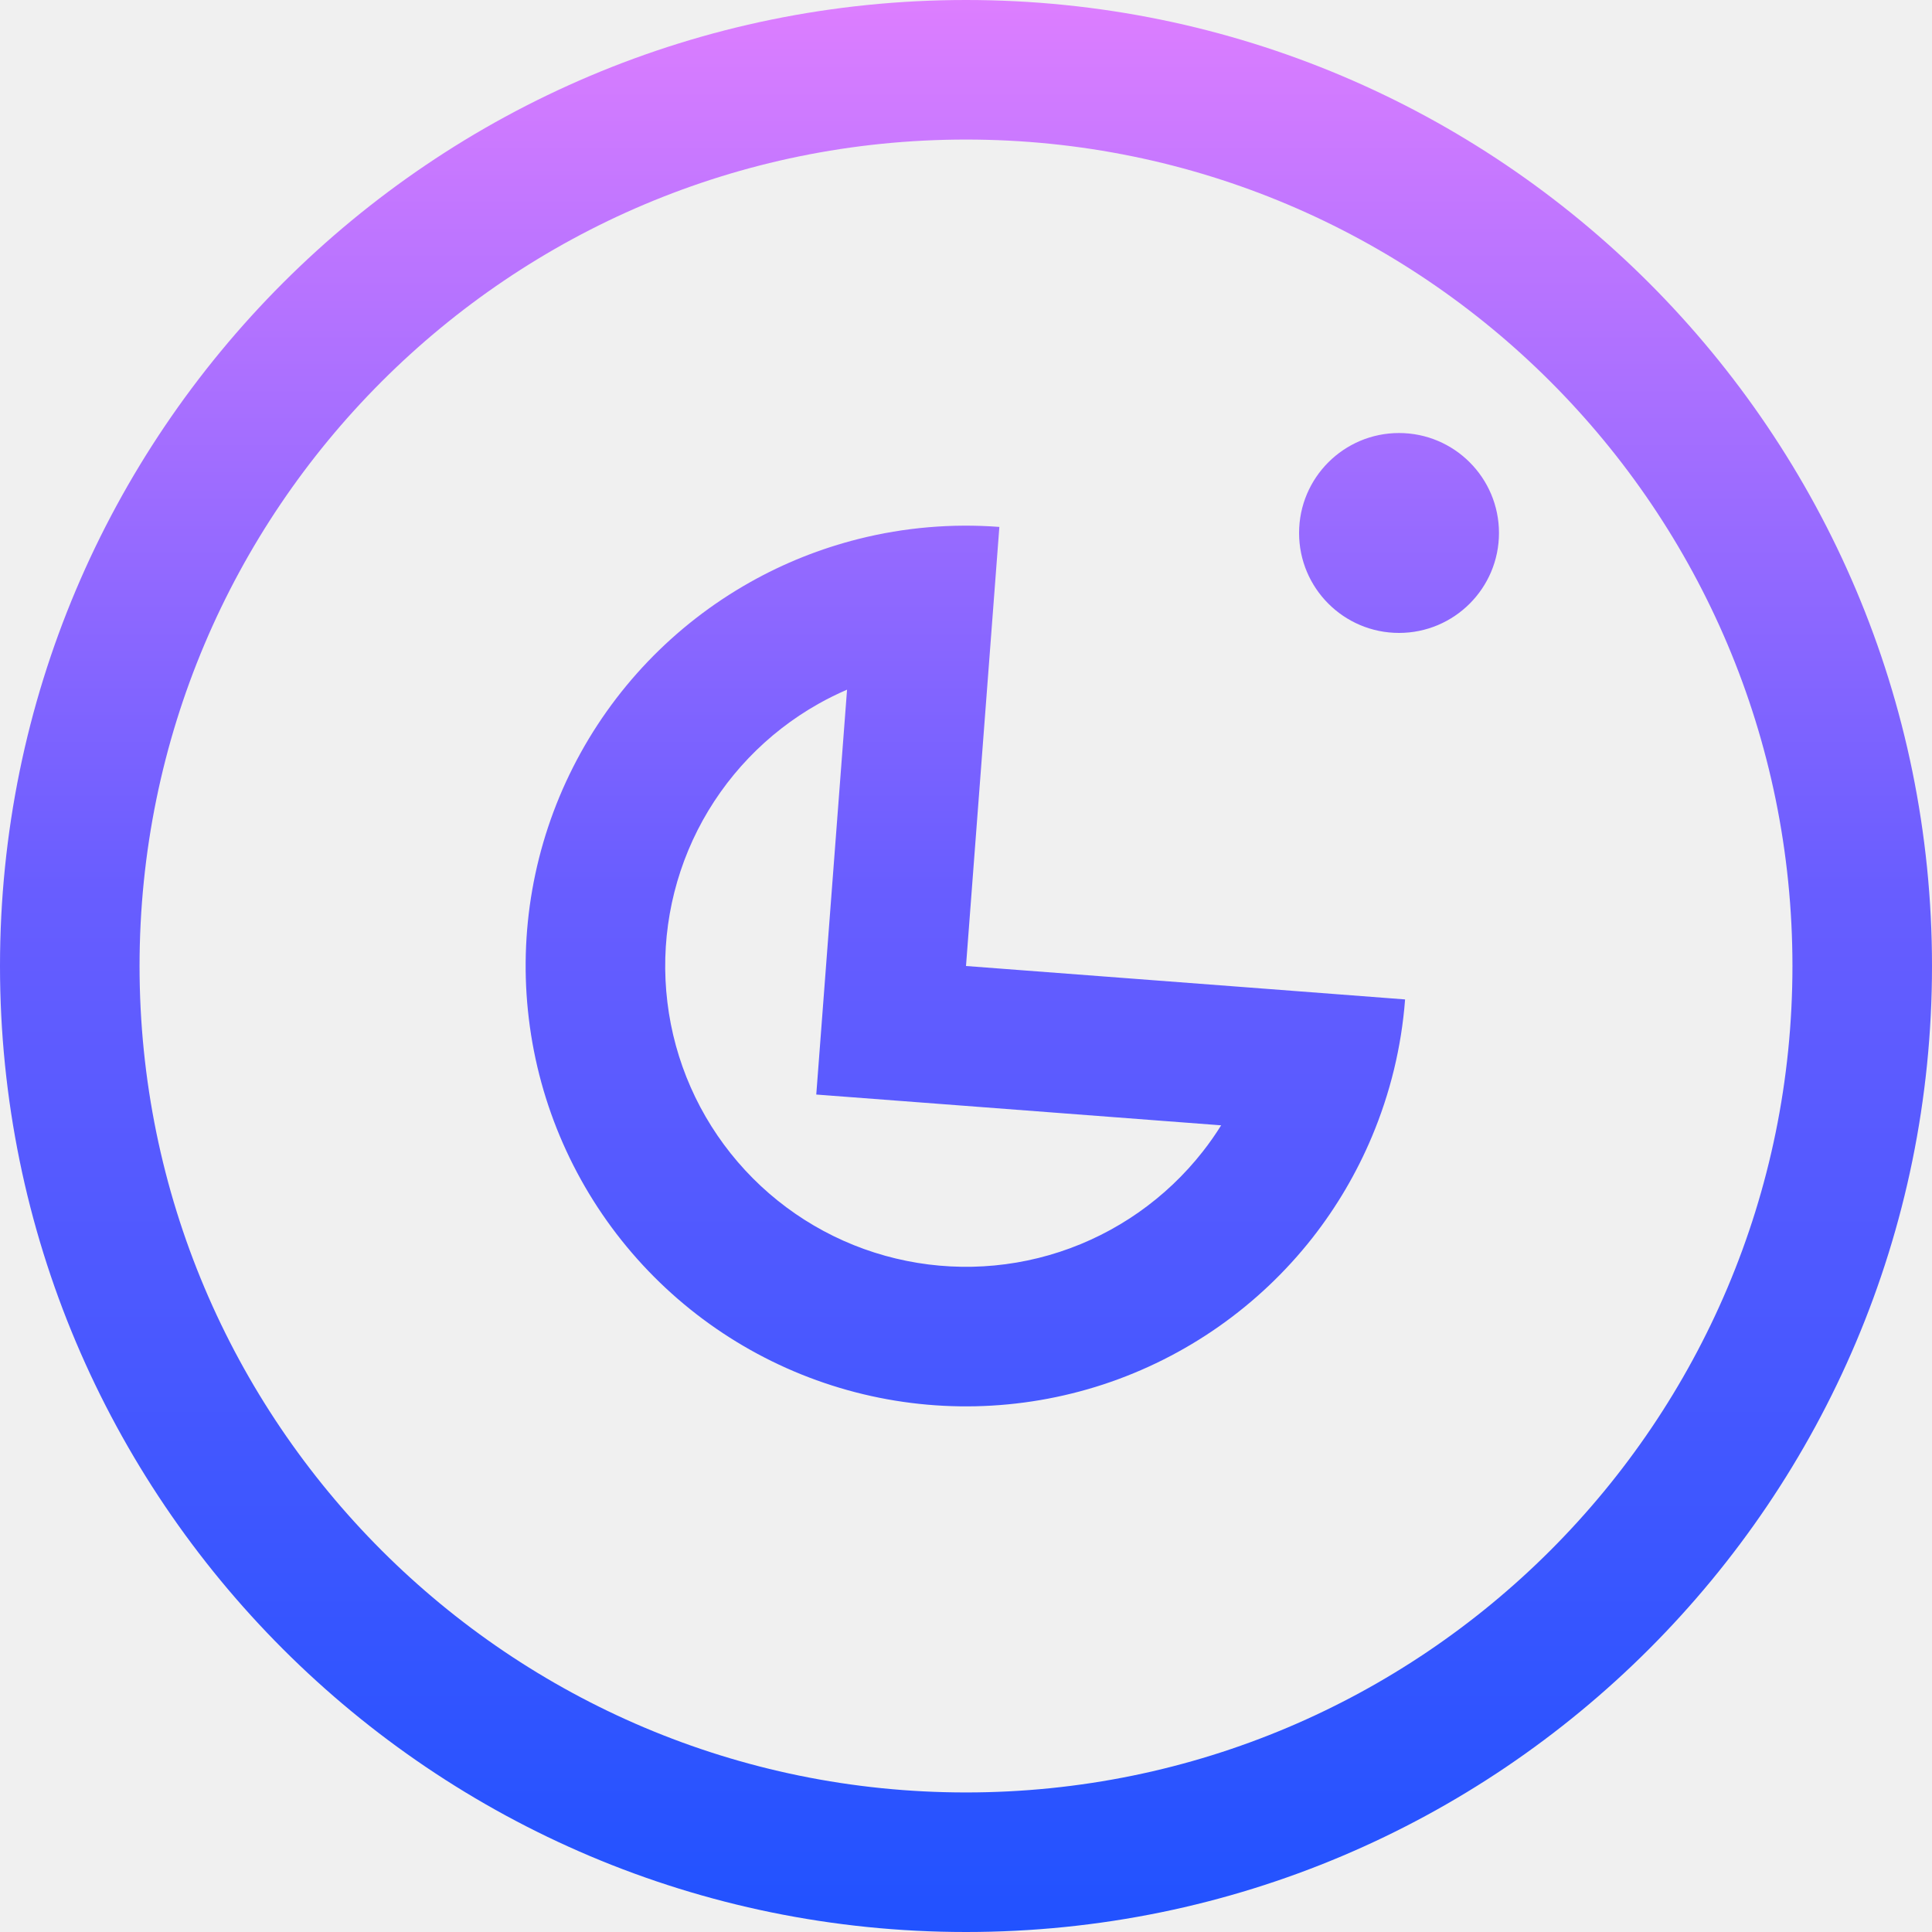
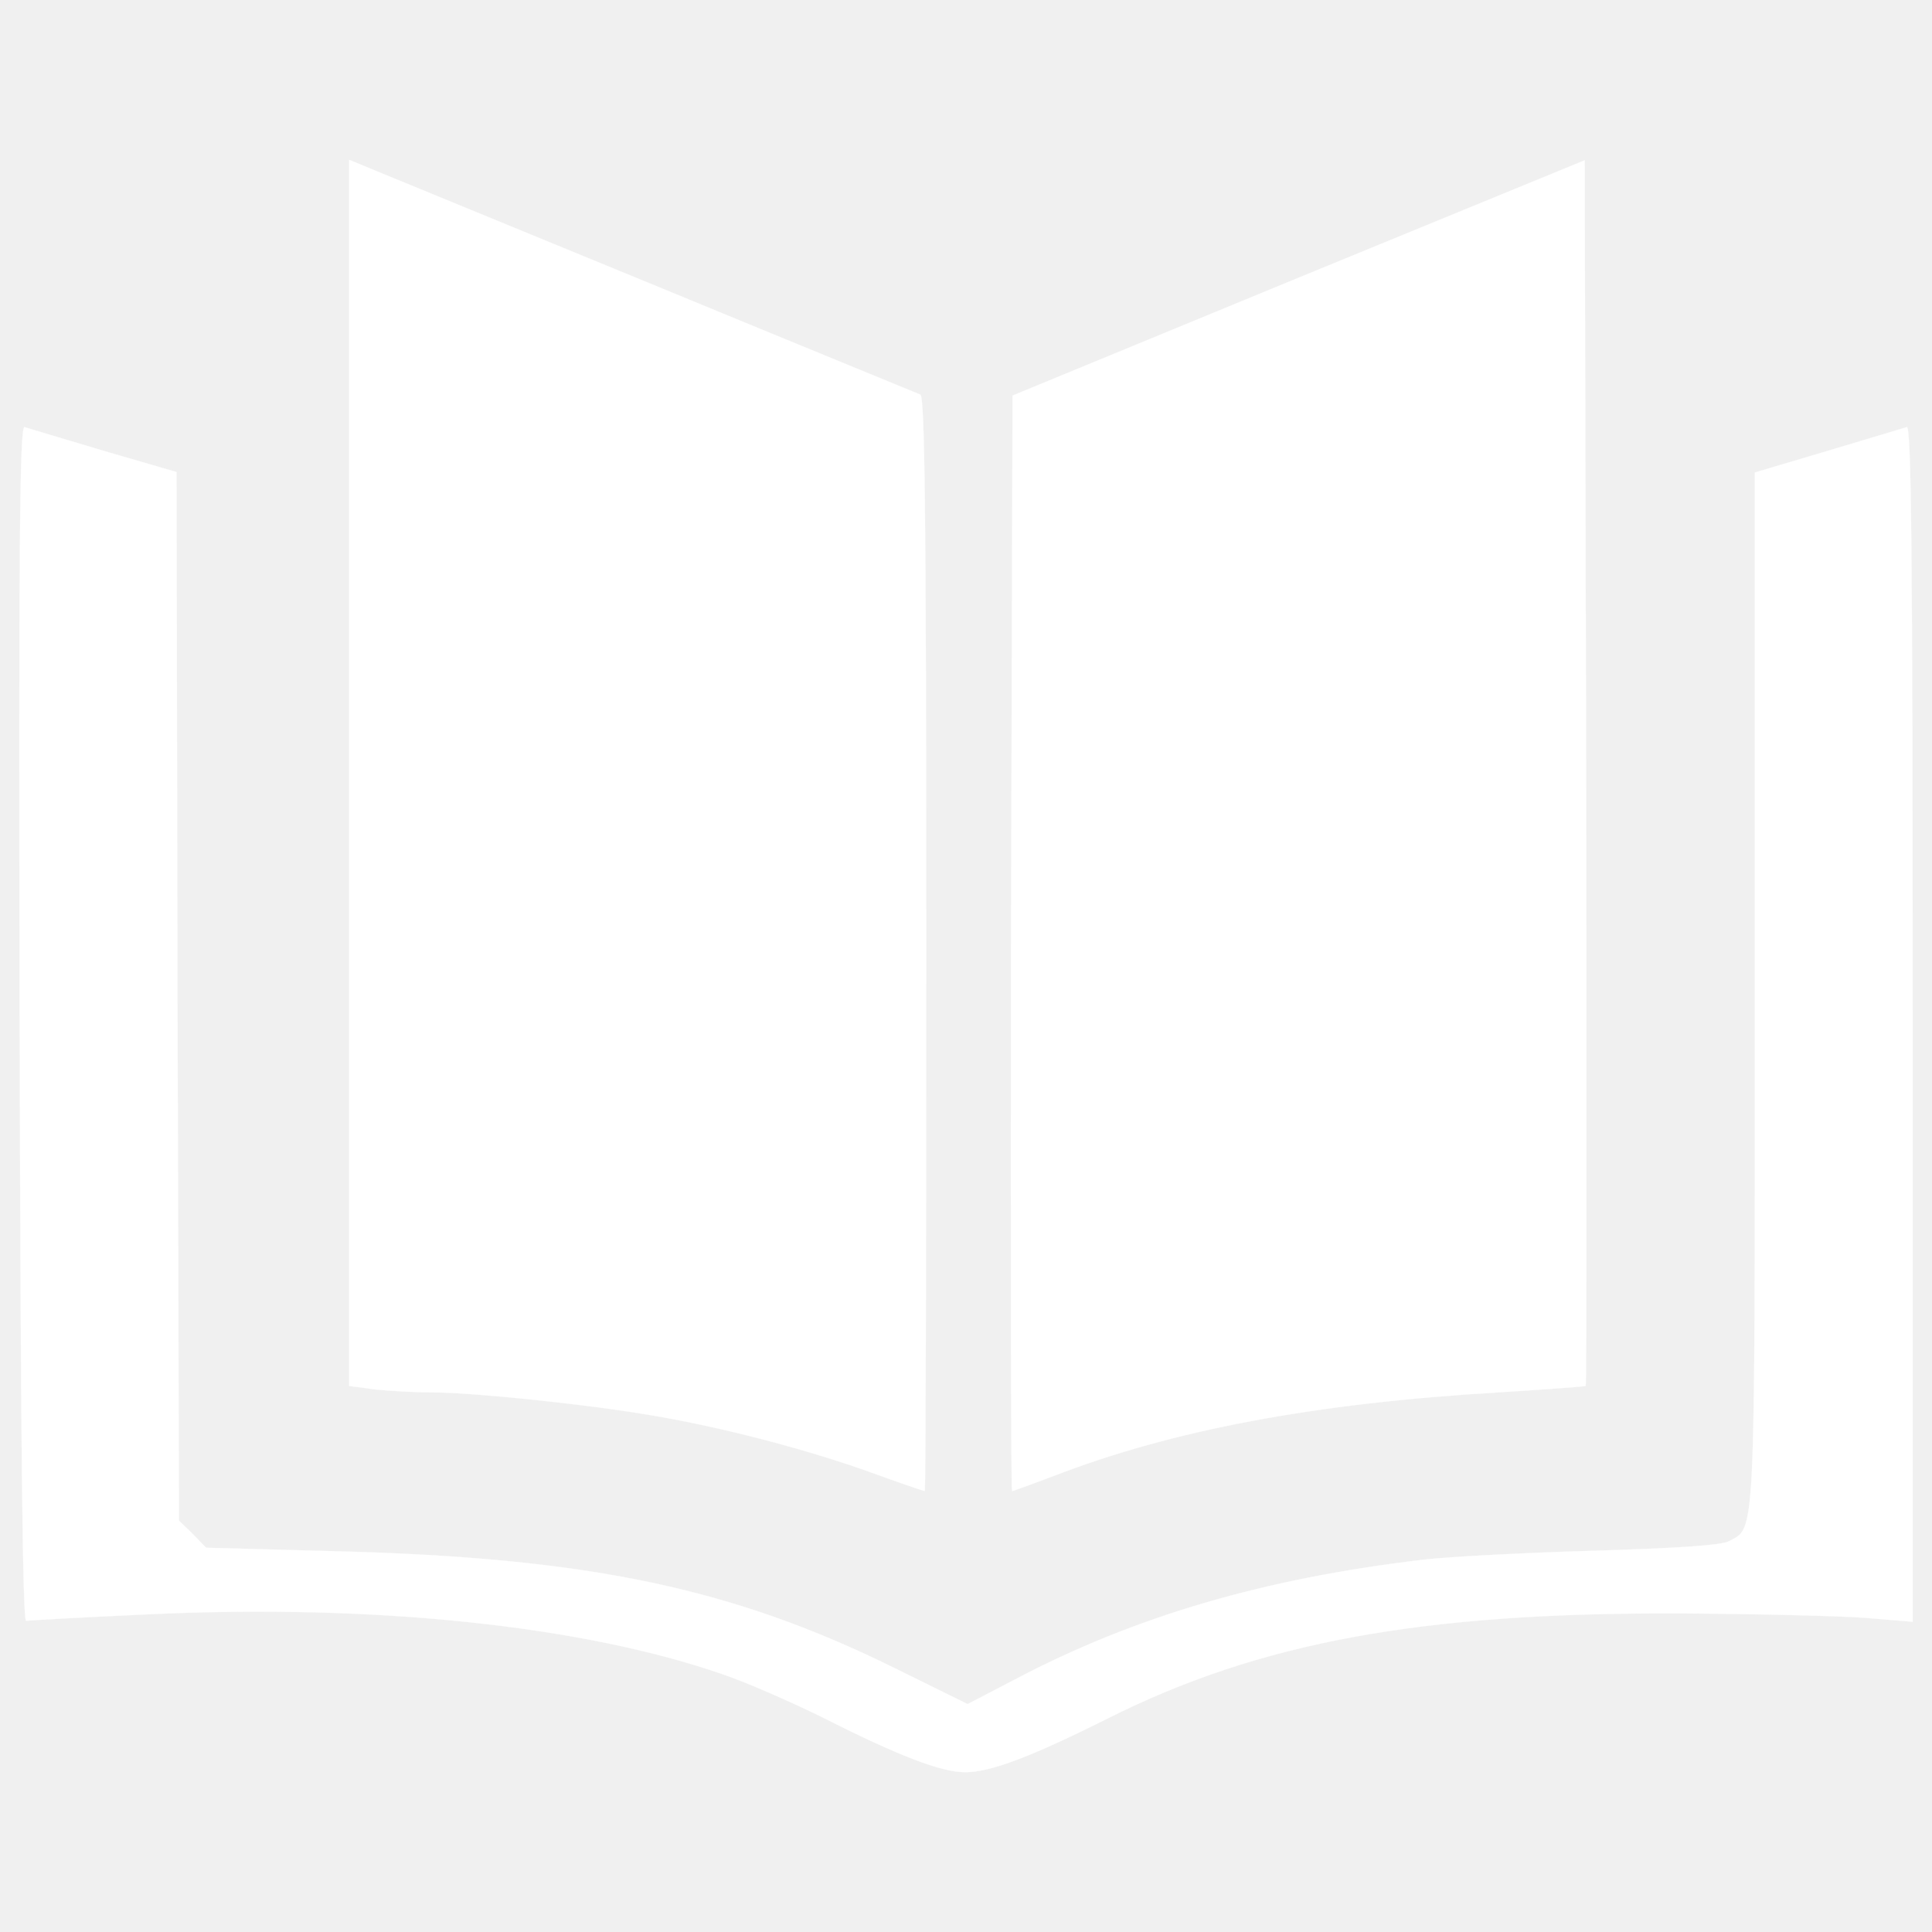
- <svg xmlns="http://www.w3.org/2000/svg" width="30" height="30" viewBox="0 0 30 30" fill="none">
-   <path fill-rule="evenodd" clip-rule="evenodd" d="M27.833 15C27.833 22.088 22.088 27.833 15 27.833C7.912 27.833 2.167 22.088 2.167 15C2.167 7.912 7.912 2.167 15 2.167C22.088 2.167 27.833 7.912 27.833 15ZM30 15C30 23.284 23.284 30 15 30C6.716 30 0 23.284 0 15C0 6.716 6.716 0 15 0C23.284 0 30 6.716 30 15ZM23.276 8.276C23.276 9.133 22.581 9.828 21.724 9.828C20.867 9.828 20.172 9.133 20.172 8.276C20.172 7.419 20.867 6.724 21.724 6.724C22.581 6.724 23.276 7.419 23.276 8.276ZM15.164 12.84L15.354 10.342L15.518 8.182C14.78 8.126 14.042 8.19 13.331 8.369C12.744 8.517 12.176 8.742 11.643 9.043C10.465 9.707 9.51 10.705 8.899 11.912C8.288 13.118 8.049 14.479 8.212 15.821C8.374 17.164 8.931 18.428 9.812 19.454C10.693 20.48 11.858 21.222 13.161 21.586C14.464 21.95 15.845 21.919 17.13 21.498C18.415 21.076 19.546 20.283 20.381 19.219C20.758 18.738 21.067 18.21 21.302 17.652C21.586 16.977 21.762 16.258 21.818 15.52L21.818 15.519L19.658 15.354L17.16 15.164L15 15L15.164 12.84ZM18.962 17.474L14.835 17.16L12.675 16.996L12.839 14.836L13.153 10.709C13.001 10.775 12.852 10.848 12.707 10.93C11.902 11.384 11.25 12.066 10.832 12.89C10.415 13.714 10.252 14.644 10.363 15.561C10.473 16.478 10.854 17.342 11.456 18.043C12.058 18.744 12.854 19.251 13.744 19.499C14.633 19.747 15.577 19.727 16.455 19.439C17.333 19.151 18.106 18.609 18.676 17.882C18.779 17.751 18.874 17.615 18.962 17.474Z" fill="url(#paint0_linear_883_4378)" />
-   <defs>
-     <linearGradient id="paint0_linear_883_4378" x1="15" y1="0" x2="15" y2="30" gradientUnits="userSpaceOnUse">
-       <stop stop-color="#DD7EFF" />
-       <stop offset="0.461" stop-color="#685DFF" />
-       <stop offset="1" stop-color="#2152FF" />
-     </linearGradient>
-   </defs>
+ <svg xmlns="http://www.w3.org/2000/svg" fill="#ffffff" width="800px" height="800px" viewBox="0 0 1000 1000" version="1.1" enable-background="new 0 0 1000 1000" xml:space="preserve" stroke="#ffffff">
+   <g id="SVGRepo_bgCarrier" stroke-width="0" />
+   <g id="SVGRepo_tracerCarrier" stroke-linecap="round" stroke-linejoin="round" />
+   <g id="SVGRepo_iconCarrier">
+     <g>
+       <g transform="translate(0,511) scale(0.1,-0.1)">
+         <path d="M1807.1,1109.5v-3173.3l135.3-17.9c71.5-7.7,206.8-15.3,298.7-15.3c204.2,0,796.5-61.3,1123.3-117.4c354.9-58.7,788.9-171,1120.7-288.5c160.8-58.7,296.1-104.7,301.3-104.7c5.1,0,7.7,1273.9,7.7,2831.2c0,2241.5-7.7,2833.8-30.6,2844c-17.9,7.7-617.8,252.8-1335.2,548.9c-714.8,293.6-1373.5,564.2-1460.3,599.9l-160.8,66.4V1109.5z" />
+         <path d="M6721.6,3672.7l-1480.7-610.2l-7.7-2833.8c-2.5-1559.9,0-2836.3,5.1-2836.3c7.7,0,102.1,35.8,211.9,76.6c617.8,240,1358.2,377.9,2302.8,434c245.1,15.3,449.3,30.7,454.4,33.2c5.1,5.1,5.1,1434.7,2.5,3178.4l-7.7,3165.7L6721.6,3672.7z" />
+         <path d="M101.8-184.9c5.1-2098.5,15.3-3096.7,33.2-3094.2c15.3,2.5,296.1,17.9,625.5,33.2c1174.4,56.2,2259.4-58.7,2984.4-311.4c120-40.8,352.3-143,513.1-222.1c398.3-201.6,615.3-283.4,737.8-283.4c130.2,0,339.5,79.1,732.7,275.7c791.4,398.3,1628.8,551.4,2971.6,546.3c385.5-2.6,814.4-12.8,952.2-23l247.6-20.4v3096.8c0,2468.7-7.7,3096.7-30.6,3086.5c-17.9-5.1-201.7-61.3-408.5-122.5l-377.8-112.3V-11.2c0-2897.6,5.1-2780.2-135.3-2856.8c-35.8-20.4-270.6-35.8-694.4-48.5c-349.8-10.2-748-30.6-880.8-45.9c-827.2-97-1498.6-293.6-2119-620.4l-245.1-127.6l-367.6,181.3c-850.1,421.2-1598.1,577-2915.5,610.2l-658.7,17.8l-68.9,71.5l-71.5,68.9L918.7-47l-5.1,2713.8l-377.8,109.8C329,2837.8,145.2,2894,127.3,2899.1C101.8,2909.3,96.7,2288.9,101.8-184.9z" />
+       </g>
+     </g>
+   </g>
</svg>
